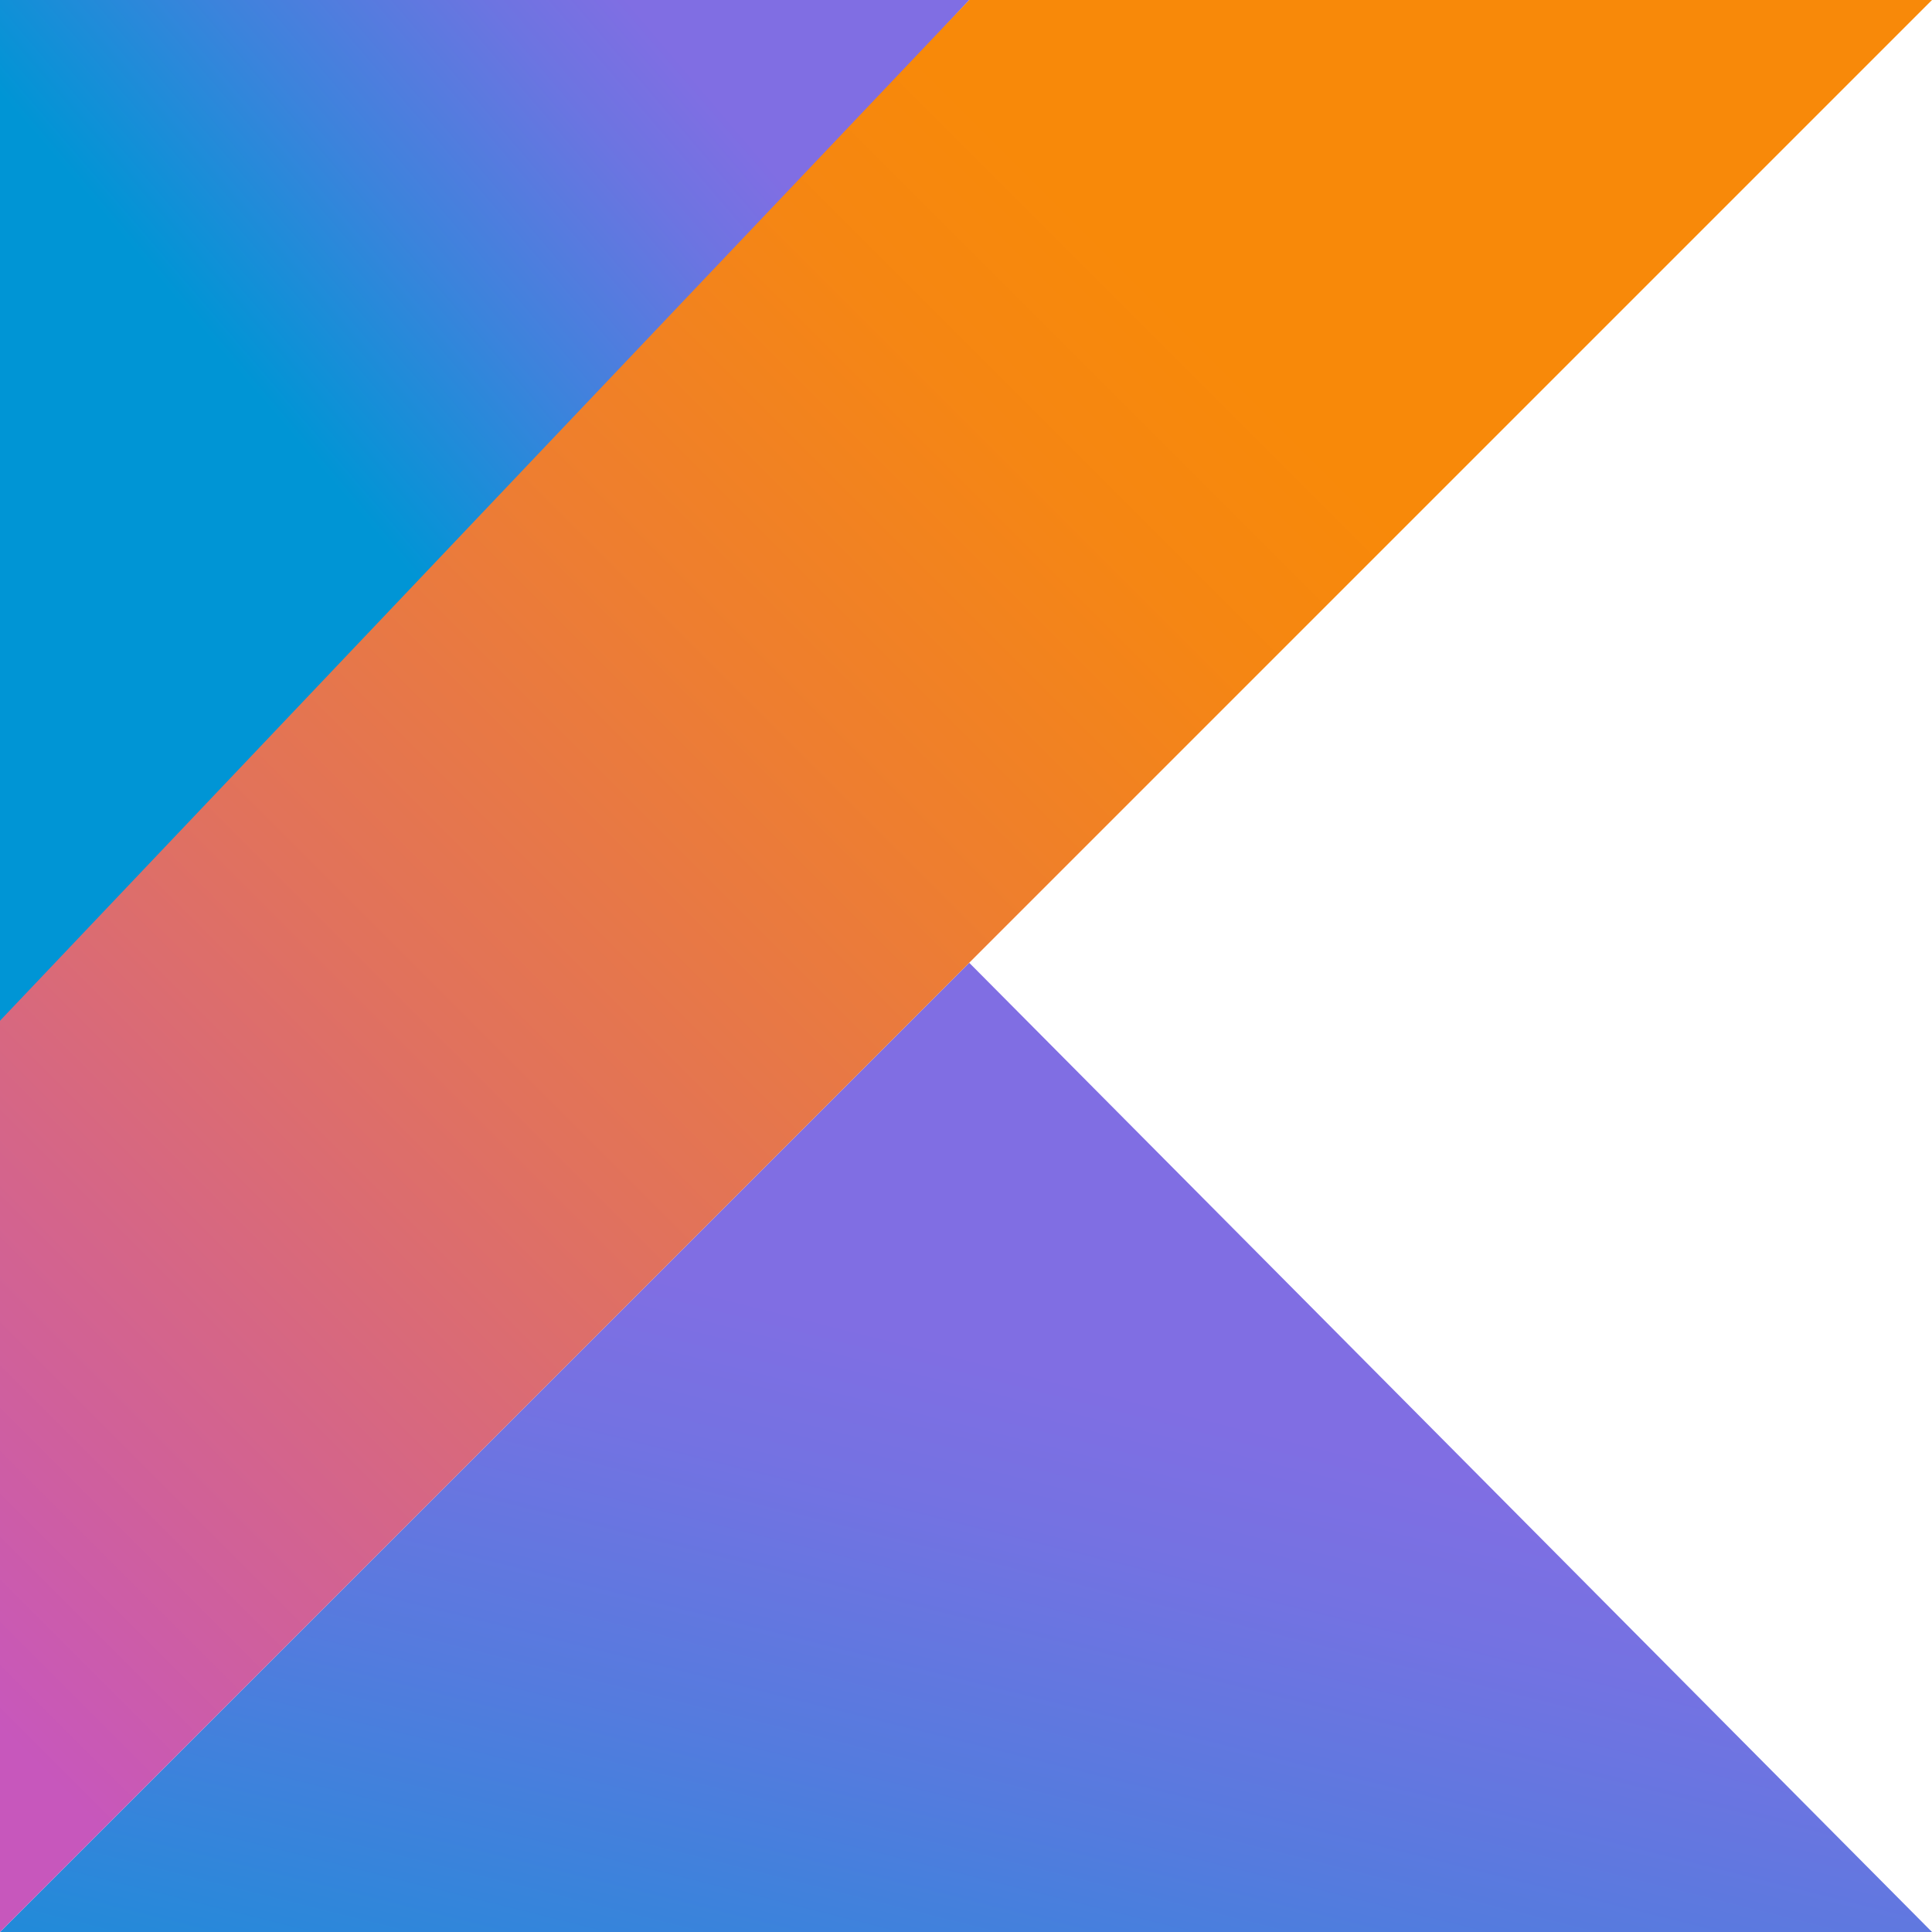
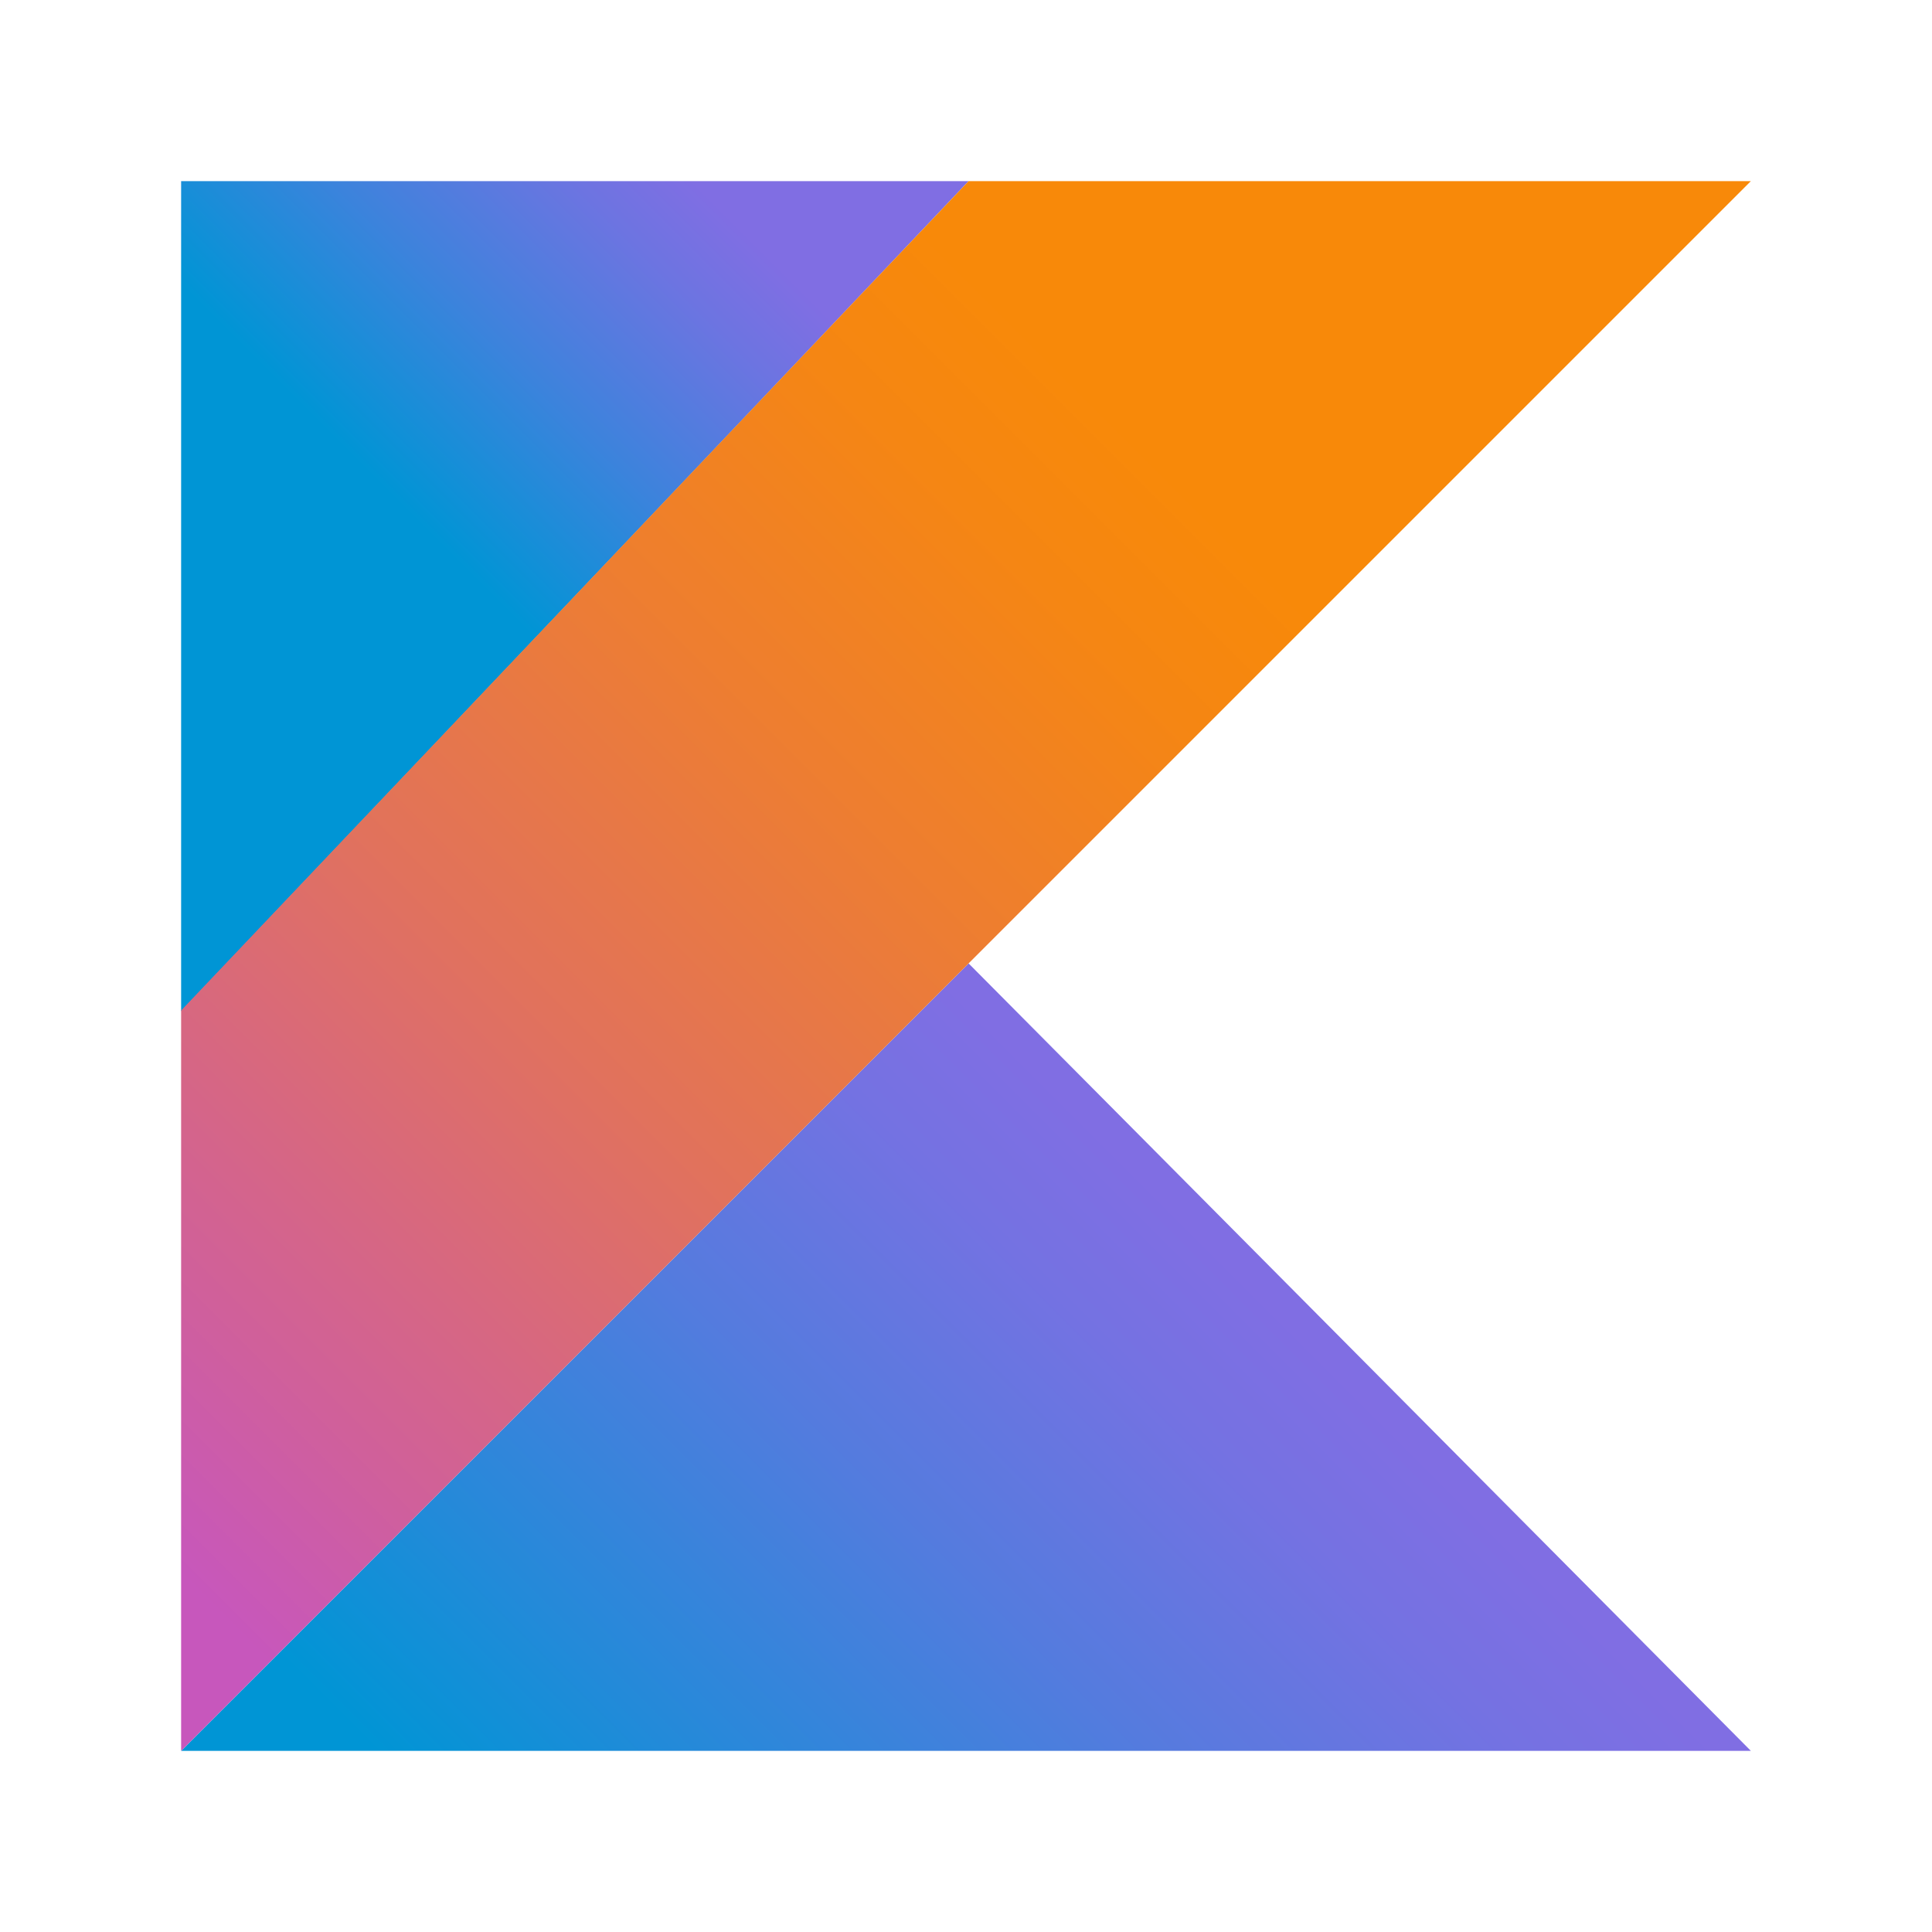
- <svg xmlns="http://www.w3.org/2000/svg" width="800px" height="800px" viewBox="0 0 256 256" version="1.1" preserveAspectRatio="xMidYMid">
+ <svg xmlns="http://www.w3.org/2000/svg" width="800px" height="800px" viewBox="0 0 32 32" fill="none">
+   <path d="M3 29L16.043 15.957L29 29H3Z" fill="url(#paint0_linear_87_8183)" />
+   <path d="M3 3H16.043L3 16.75V3Z" fill="url(#paint1_linear_87_8183)" />
+   <path d="M16.043 3L3 16.737V29L16.043 15.957L29 3H16.043Z" fill="url(#paint2_linear_87_8183)" />
  <defs>
-     <linearGradient x1="26.599%" y1="146.559%" x2="73.845%" y2="52.381%" id="linearGradient-1">
-       <stop stop-color="#0095D5" offset="9.677%">
- 
- </stop>
-       <stop stop-color="#238AD9" offset="30.07%">
- 
- </stop>
-       <stop stop-color="#557BDE" offset="62.11%">
- 
- </stop>
-       <stop stop-color="#7472E2" offset="86.43%">
- 
- </stop>
-       <stop stop-color="#806EE3" offset="100%">
- 
- </stop>
+     <linearGradient id="paint0_linear_87_8183" x1="9.916" y1="35.073" x2="22.2" y2="22.789" gradientUnits="userSpaceOnUse">
+       <stop offset="0.097" stop-color="#0095D5" />
+       <stop offset="0.301" stop-color="#238AD9" />
+       <stop offset="0.621" stop-color="#557BDE" />
+       <stop offset="0.864" stop-color="#7472E2" />
+       <stop offset="1" stop-color="#806EE3" />
    </linearGradient>
-     <linearGradient x1="13.984%" y1="37.105%" x2="68.682%" y2="-13.554%" id="linearGradient-2">
-       <stop stop-color="#0095D5" offset="11.83%">
- 
- </stop>
-       <stop stop-color="#3C83DC" offset="41.78%">
- 
- </stop>
-       <stop stop-color="#6D74E1" offset="69.62%">
- 
- </stop>
-       <stop stop-color="#806EE3" offset="83.33%">
- 
- </stop>
+     <linearGradient id="paint1_linear_87_8183" x1="4.824" y1="8.226" x2="11.958" y2="1.091" gradientUnits="userSpaceOnUse">
+       <stop offset="0.118" stop-color="#0095D5" />
+       <stop offset="0.418" stop-color="#3C83DC" />
+       <stop offset="0.696" stop-color="#6D74E1" />
+       <stop offset="0.833" stop-color="#806EE3" />
    </linearGradient>
-     <linearGradient x1="-16.836%" y1="91.94%" x2="76.219%" y2="-1.116%" id="linearGradient-3">
-       <stop stop-color="#C757BC" offset="10.75%">
- 
- </stop>
-       <stop stop-color="#D0609A" offset="21.38%">
- 
- </stop>
-       <stop stop-color="#E1725C" offset="42.54%">
- 
- </stop>
-       <stop stop-color="#EE7E2F" offset="60.48%">
- 
- </stop>
-       <stop stop-color="#F58613" offset="74.3%">
- 
- </stop>
-       <stop stop-color="#F88909" offset="82.32%">
- 
- </stop>
+     <linearGradient id="paint2_linear_87_8183" x1="-1.378" y1="26.904" x2="22.817" y2="2.71" gradientUnits="userSpaceOnUse">
+       <stop offset="0.107" stop-color="#C757BC" />
+       <stop offset="0.214" stop-color="#D0609A" />
+       <stop offset="0.425" stop-color="#E1725C" />
+       <stop offset="0.605" stop-color="#EE7E2F" />
+       <stop offset="0.743" stop-color="#F58613" />
+       <stop offset="0.823" stop-color="#F88909" />
    </linearGradient>
  </defs>
-   <g>
-     <polygon fill="url(#linearGradient-1)" points="0 256 128.427 127.573 256 256">
- 
- </polygon>
-     <polygon fill="url(#linearGradient-2)" points="0 0 128.427 0 0 138.667">
- 
- </polygon>
-     <polygon fill="url(#linearGradient-3)" points="128.427 0 0 135.253 0 256 128.427 127.573 256 0">
- 
- </polygon>
-   </g>
</svg>
